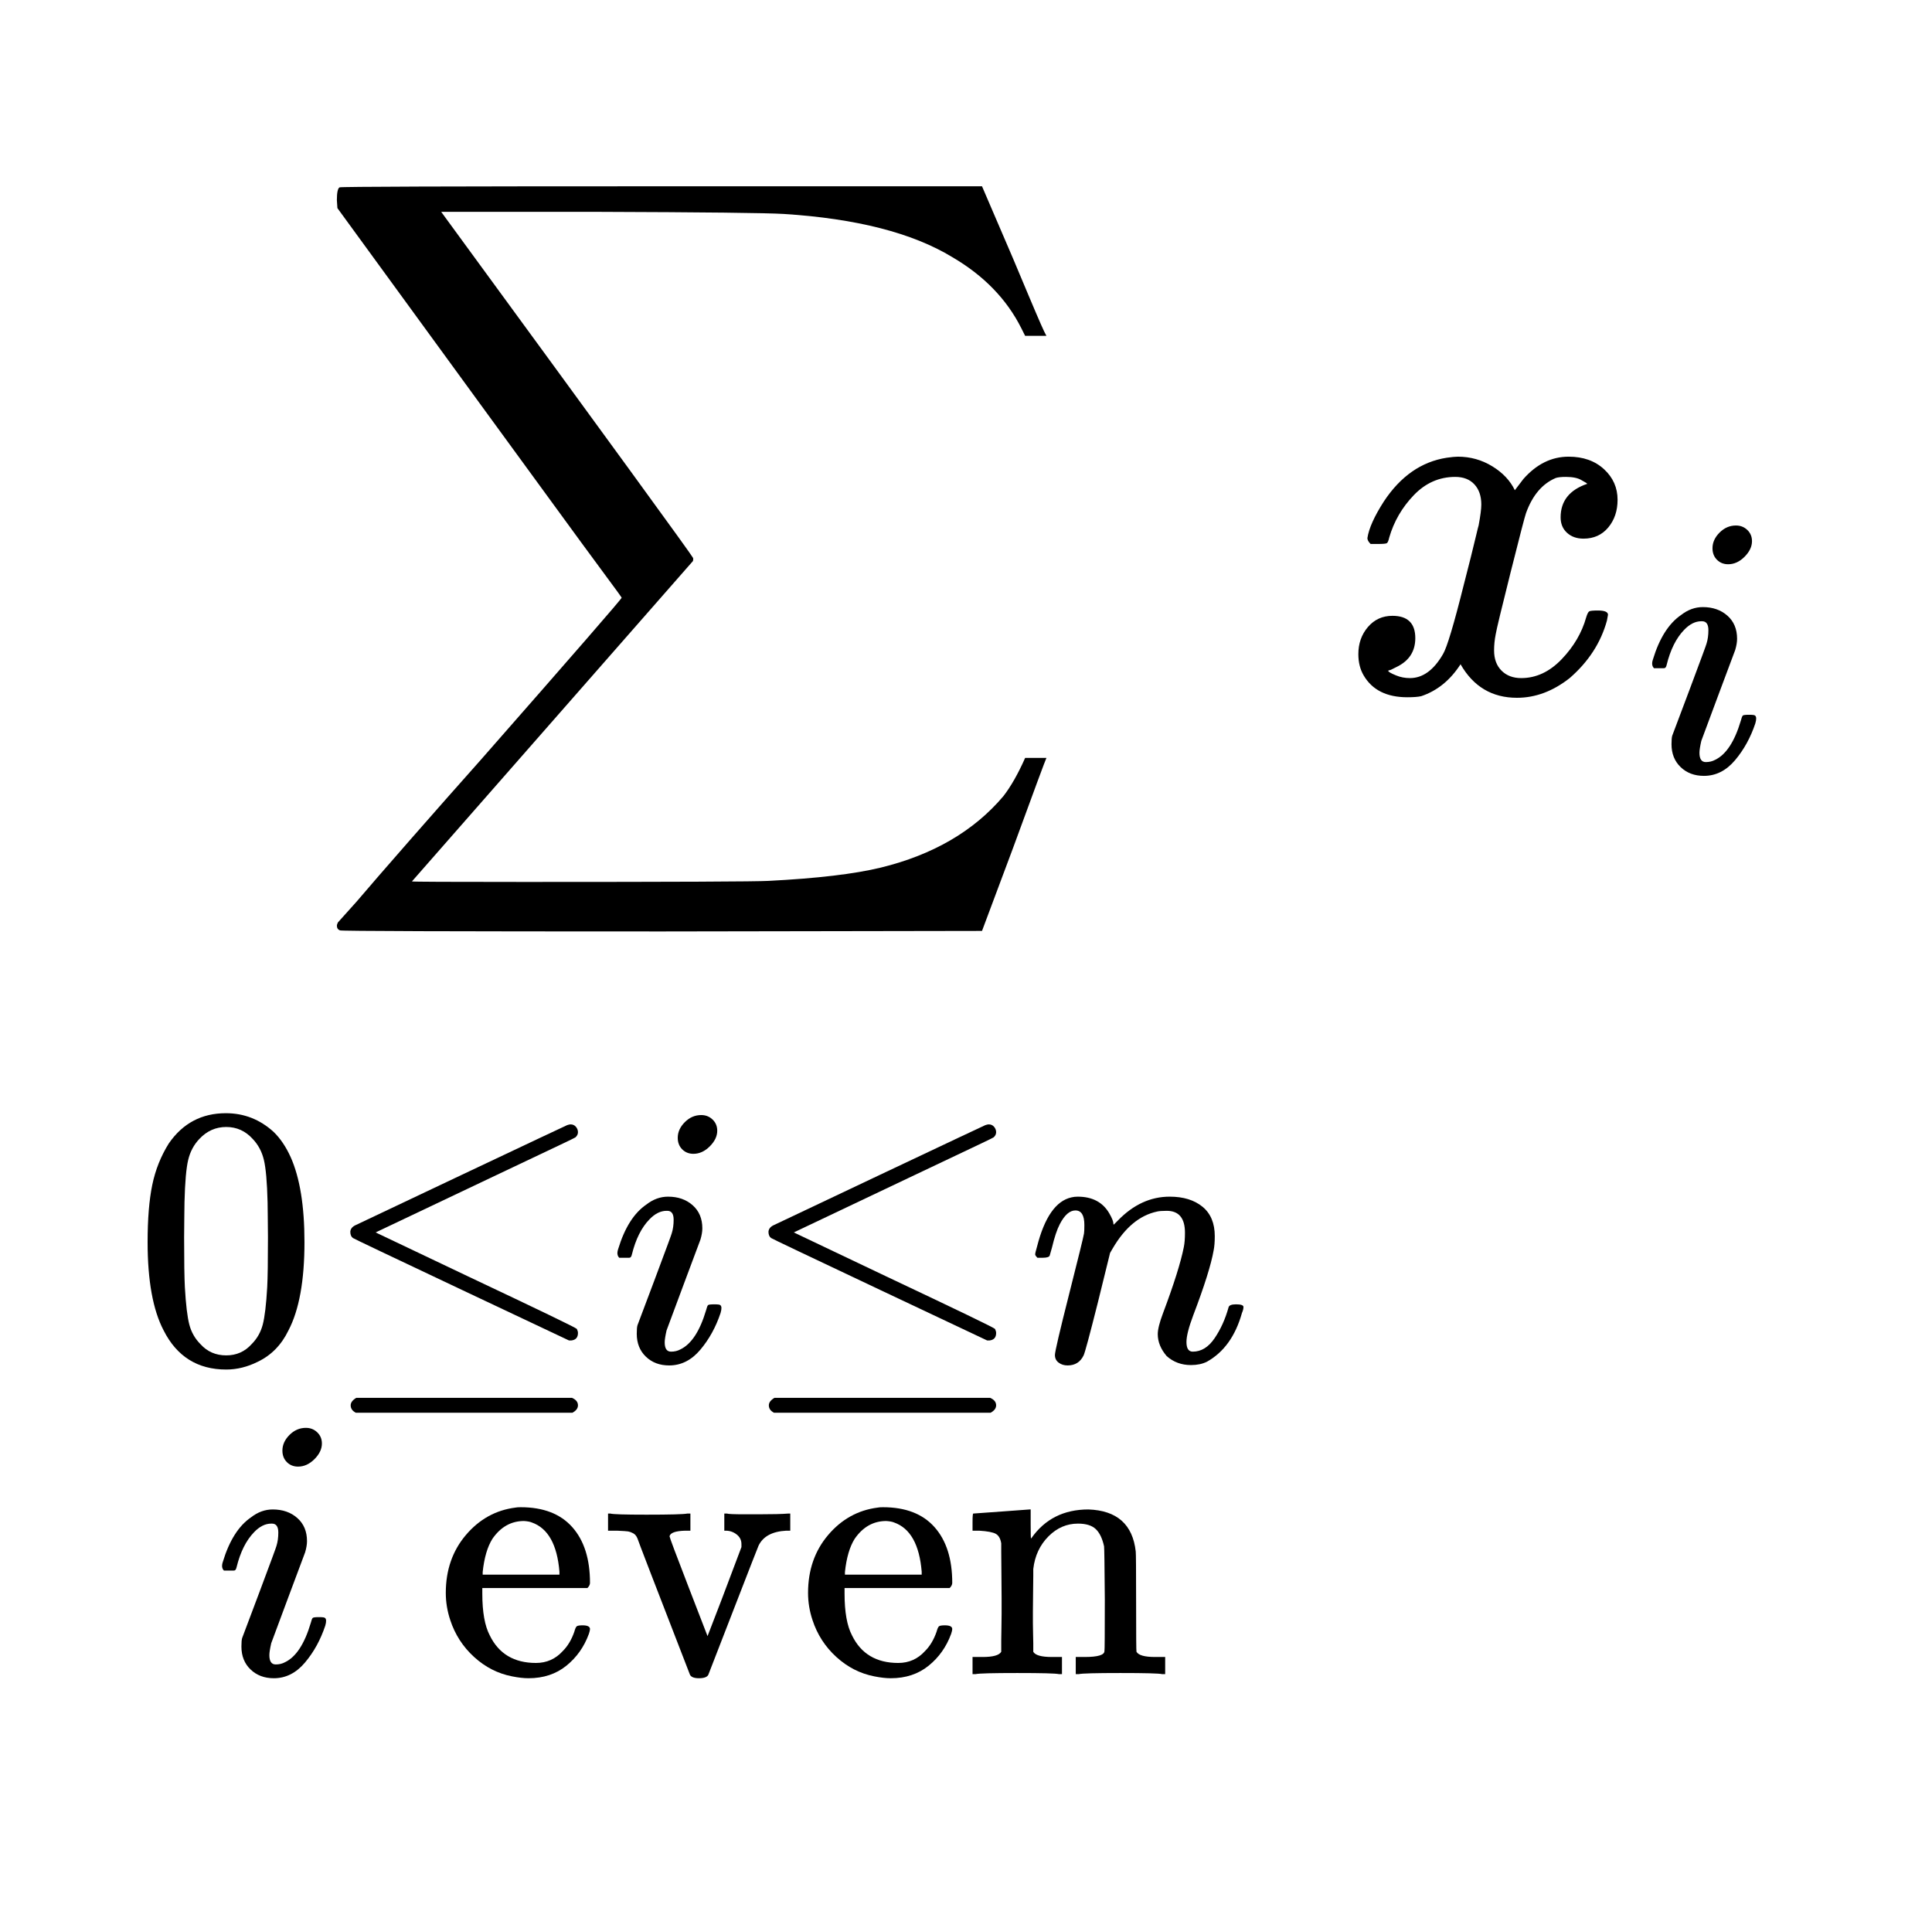
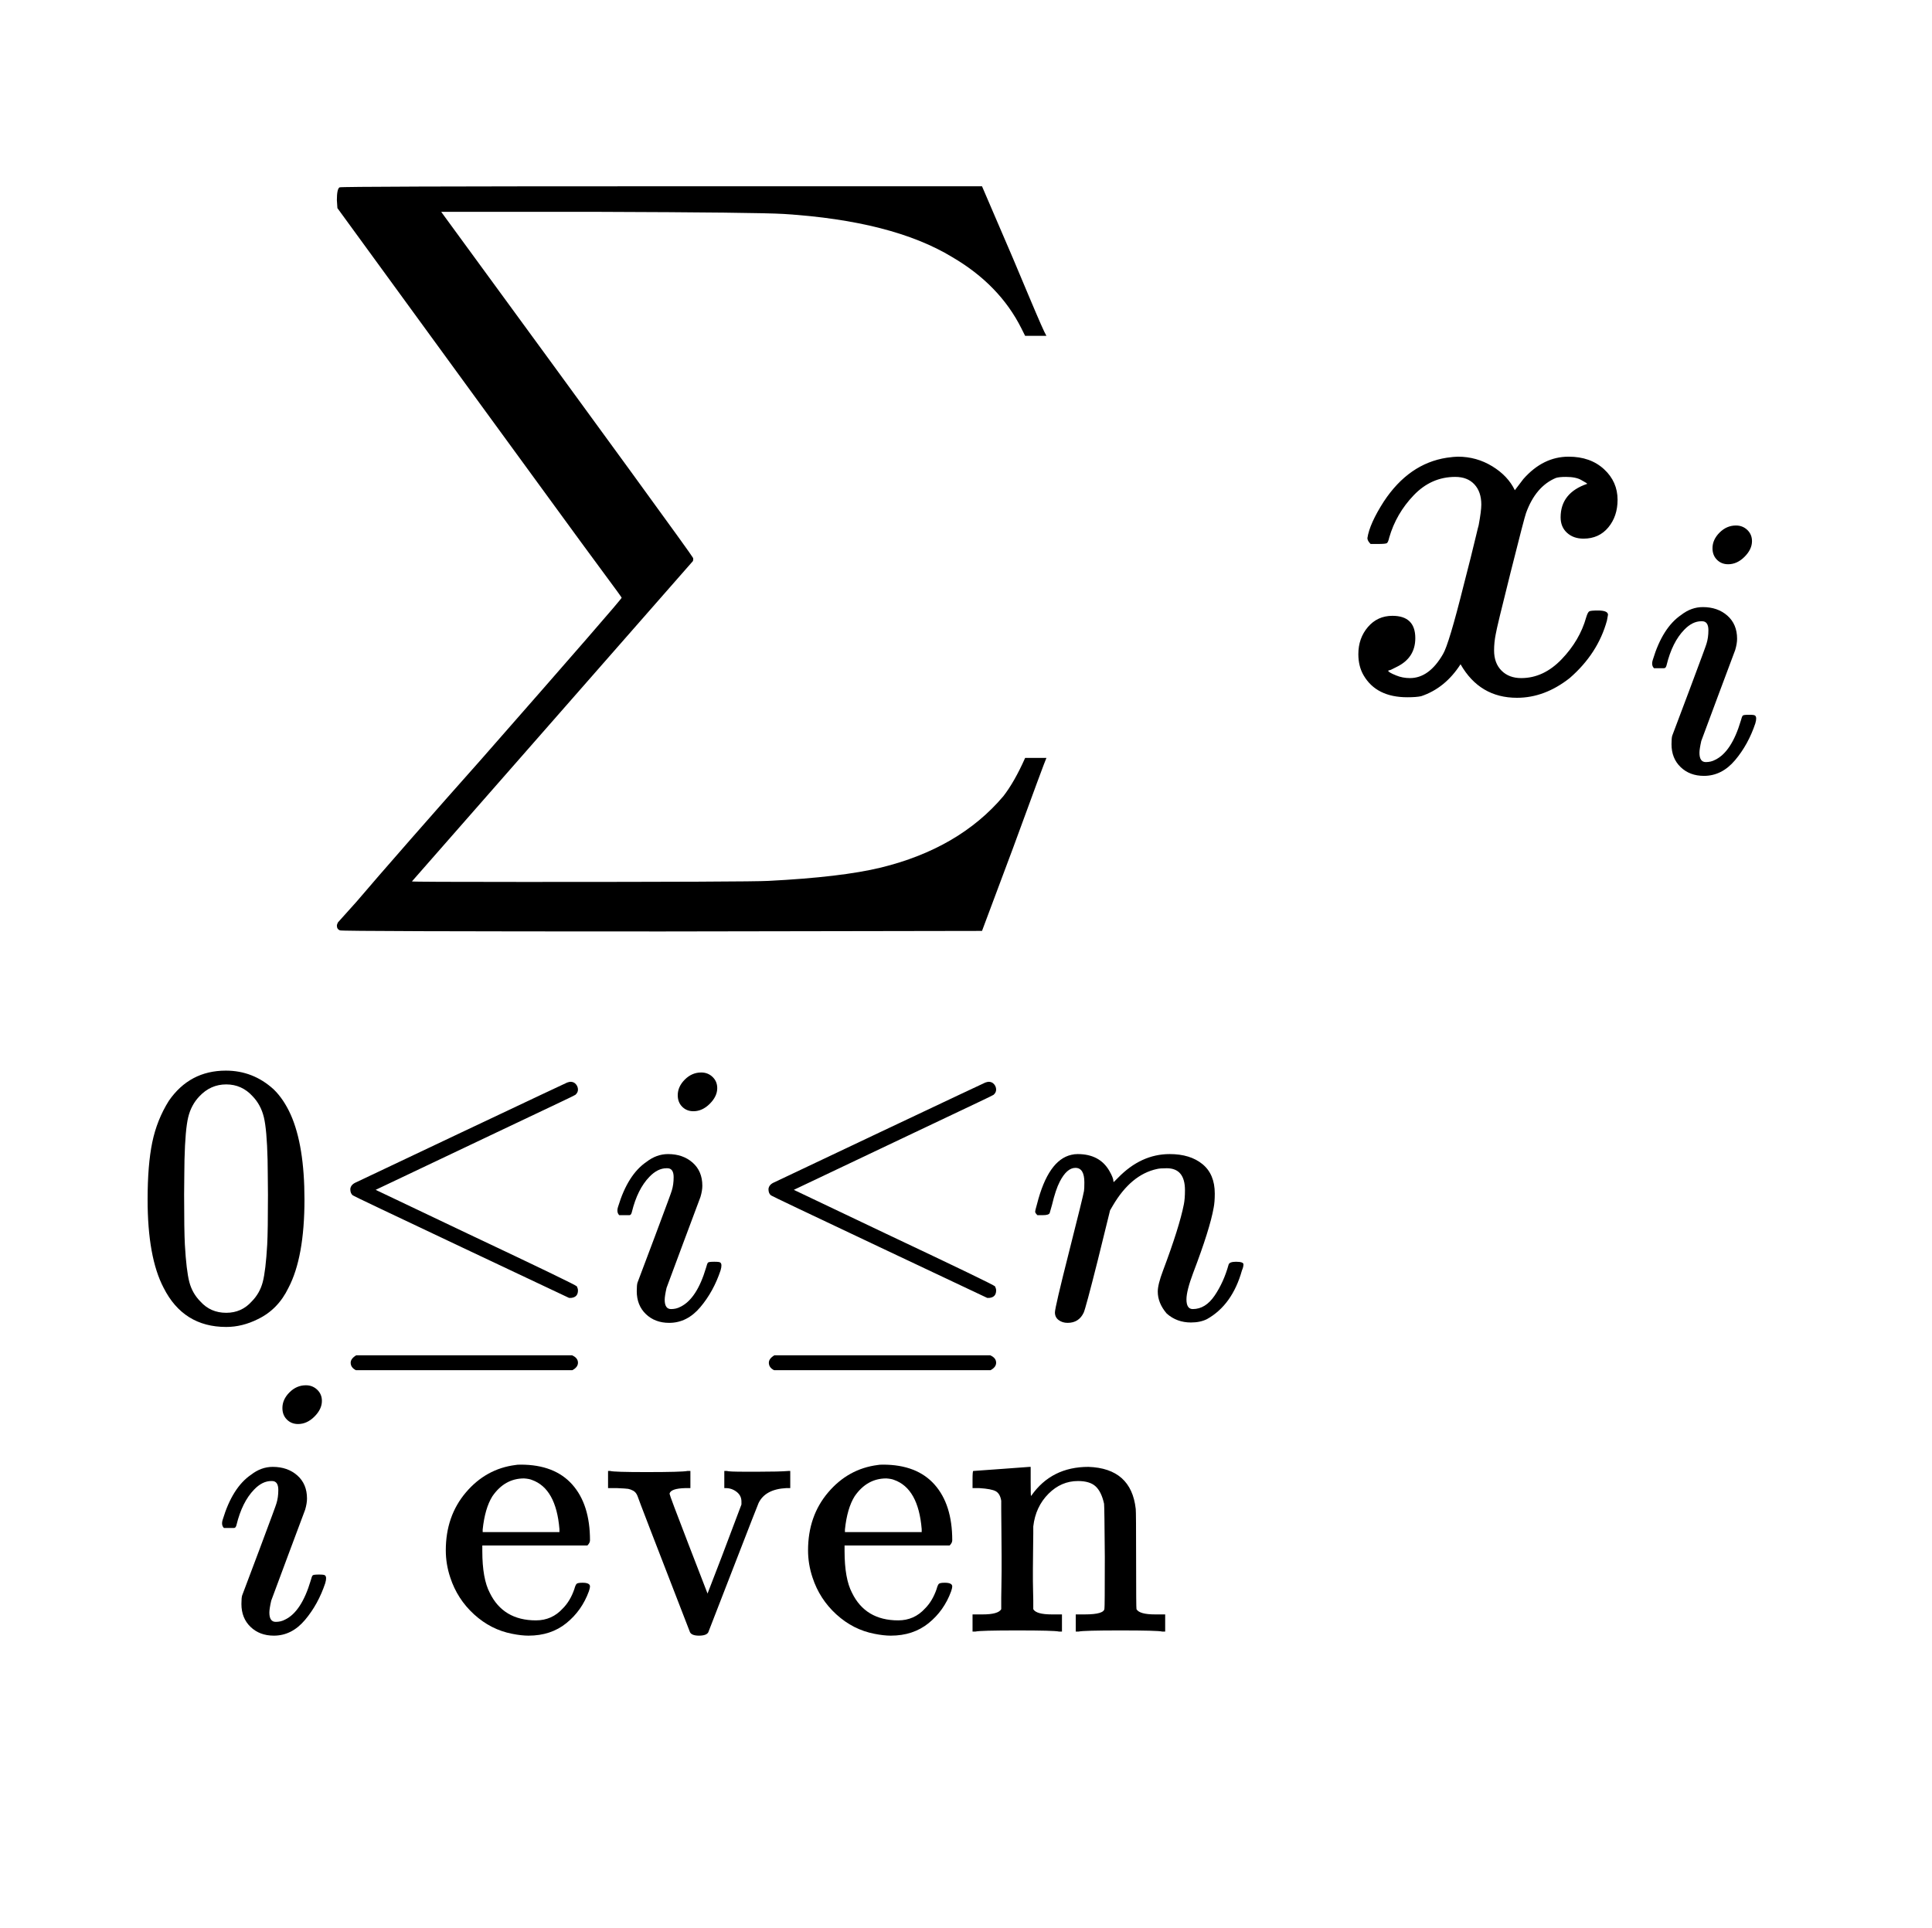
<svg xmlns="http://www.w3.org/2000/svg" viewBox="0 0 145.183 144.854" width="145.183pt" height="144.854pt">
  <path d="M25.515 14.08 Q25.635 14 49.715 14 L73.795 14 L76.115 19.4 Q76.635 20.64 77.275 22.16 Q77.915 23.68 78.215 24.36 Q78.515 25.04 78.635 25.24 L77.035 25.24 L76.755 24.68 Q75.115 21.4 71.555 19.32 Q67.075 16.6 58.915 16.08 Q56.955 15.96 44.835 15.92 L33.155 15.92 L33.475 16.36 Q51.995 41.68 52.075 41.92 Q52.115 42 52.075 42.16 L30.955 66.24 Q30.955 66.28 39.395 66.28 Q56.395 66.28 57.755 66.2 Q63.235 65.92 66.195 65.2 Q72.075 63.76 75.395 59.84 Q76.235 58.76 77.035 56.96 L78.635 56.96 Q78.515 57.2 76.115 63.76 L73.795 69.96 L49.755 70 Q25.675 70 25.555 69.92 Q25.315 69.84 25.315 69.56 Q25.315 69.48 25.395 69.32 L26.795 67.76 Q28.155 66.16 30.835 63.1 Q33.515 60.04 36.115 57.12 Q46.755 45 46.715 44.92 Q46.715 44.88 45.395 43.1 Q44.075 41.32 41.175 37.34 Q38.275 33.36 35.995 30.24 L25.355 15.64 L25.315 15.04 Q25.315 14.2 25.515 14.08 L25.515 14.08 Z" fill="rgba(0,0,0,1)" fill-rule="nonzero" stroke="none" />
-   <path d="M12.688 85.927 Q14.256 83.659 16.972 83.659 Q19.016 83.659 20.556 85.059 Q21.312 85.787 21.844 86.963 Q22.88 89.287 22.88 93.347 Q22.88 97.687 21.676 99.983 Q20.892 101.607 19.38 102.335 Q18.204 102.923 17 102.923 Q13.78 102.923 12.296 99.983 Q11.092 97.687 11.092 93.347 Q11.092 90.743 11.442 89.049 Q11.792 87.355 12.688 85.927 L12.688 85.927 Z M18.988 85.591 Q18.176 84.695 17 84.695 Q15.824 84.695 14.984 85.591 Q14.368 86.235 14.144 87.159 Q13.92 88.083 13.864 90.351 Q13.864 90.519 13.85 91.443 Q13.836 92.367 13.836 92.983 Q13.836 95.671 13.892 96.735 Q14.004 98.695 14.228 99.549 Q14.452 100.403 15.068 101.019 Q15.824 101.859 17 101.859 Q18.148 101.859 18.904 101.019 Q19.52 100.403 19.744 99.549 Q19.968 98.695 20.08 96.735 Q20.136 95.671 20.136 92.983 Q20.136 92.367 20.122 91.443 Q20.108 90.519 20.108 90.351 Q20.052 88.083 19.828 87.159 Q19.604 86.235 18.988 85.591 L18.988 85.591 Z" fill="rgba(0,0,0,1)" fill-rule="nonzero" stroke="none" />
-   <path d="M42.62 84.555 Q42.788 84.499 42.872 84.499 Q43.124 84.499 43.278 84.681 Q43.432 84.863 43.432 85.087 Q43.432 85.311 43.236 85.479 Q43.208 85.507 42.06 86.053 Q40.912 86.599 36.866 88.517 Q32.82 90.435 28.228 92.619 Q31.364 94.103 35.172 95.923 Q43.236 99.731 43.348 99.871 Q43.432 100.039 43.432 100.179 Q43.432 100.683 42.928 100.739 L42.76 100.739 L34.696 96.931 Q26.576 93.095 26.52 93.039 Q26.324 92.899 26.324 92.563 Q26.352 92.255 26.688 92.087 Q26.912 91.975 34.696 88.293 Q42.48 84.611 42.62 84.555 L42.62 84.555 Z M26.352 105.611 Q26.352 105.303 26.772 105.051 L42.984 105.051 Q43.432 105.247 43.432 105.611 Q43.432 105.947 43.012 106.171 L26.744 106.171 Q26.352 105.975 26.352 105.611 L26.352 105.611 Z" fill="rgba(0,0,0,1)" fill-rule="nonzero" stroke="none" />
-   <path d="M50.93 85.507 Q50.93 84.863 51.462 84.331 Q51.994 83.799 52.694 83.799 Q53.198 83.799 53.548 84.135 Q53.898 84.471 53.898 84.975 Q53.898 85.591 53.338 86.151 Q52.778 86.711 52.106 86.711 Q51.602 86.711 51.266 86.375 Q50.93 86.039 50.93 85.507 L50.93 85.507 Z M50.622 91.667 Q50.622 90.995 50.146 90.995 L50.09 90.995 Q49.418 90.995 48.802 91.639 Q47.906 92.563 47.486 94.271 Q47.486 94.299 47.458 94.369 Q47.43 94.439 47.416 94.453 Q47.402 94.467 47.374 94.495 Q47.346 94.523 47.276 94.523 Q47.206 94.523 47.15 94.523 Q47.094 94.523 46.926 94.523 L46.534 94.523 Q46.31 94.299 46.45 93.879 Q47.178 91.471 48.578 90.519 Q49.334 89.931 50.202 89.931 Q51.322 89.931 52.05 90.575 Q52.778 91.219 52.778 92.311 Q52.778 92.675 52.638 93.151 Q52.61 93.207 51.35 96.595 L50.09 99.983 Q49.95 100.599 49.95 100.879 Q49.95 101.579 50.426 101.579 Q50.818 101.579 51.126 101.411 Q52.358 100.823 53.058 98.471 Q53.142 98.135 53.212 98.079 Q53.282 98.023 53.674 98.023 Q54.066 98.023 54.122 98.079 Q54.29 98.191 54.15 98.667 Q53.618 100.263 52.624 101.439 Q51.63 102.615 50.286 102.615 Q49.222 102.615 48.536 101.957 Q47.85 101.299 47.85 100.235 Q47.85 99.759 47.906 99.591 Q47.934 99.535 49.208 96.133 Q50.482 92.731 50.482 92.675 Q50.622 92.227 50.622 91.667 L50.622 91.667 Z" fill="rgba(0,0,0,1)" fill-rule="nonzero" stroke="none" />
-   <path d="M74.044 84.555 Q74.212 84.499 74.296 84.499 Q74.548 84.499 74.702 84.681 Q74.856 84.863 74.856 85.087 Q74.856 85.311 74.66 85.479 Q74.632 85.507 73.484 86.053 Q72.336 86.599 68.29 88.517 Q64.244 90.435 59.652 92.619 Q62.788 94.103 66.596 95.923 Q74.66 99.731 74.772 99.871 Q74.856 100.039 74.856 100.179 Q74.856 100.683 74.352 100.739 L74.184 100.739 L66.12 96.931 Q58 93.095 57.944 93.039 Q57.748 92.899 57.748 92.563 Q57.776 92.255 58.112 92.087 Q58.336 91.975 66.12 88.293 Q73.904 84.611 74.044 84.555 L74.044 84.555 Z M57.776 105.611 Q57.776 105.303 58.196 105.051 L74.408 105.051 Q74.856 105.247 74.856 105.611 Q74.856 105.947 74.436 106.171 L58.168 106.171 Q57.776 105.975 57.776 105.611 L57.776 105.611 Z" fill="rgba(0,0,0,1)" fill-rule="nonzero" stroke="none" />
-   <path d="M80.226 102.615 Q79.834 102.615 79.554 102.405 Q79.274 102.195 79.274 101.831 Q79.274 101.467 80.338 97.267 Q81.402 93.067 81.458 92.703 Q81.486 92.563 81.486 92.059 Q81.486 90.967 80.814 90.967 Q80.17 90.967 79.638 92.003 Q79.33 92.591 79.05 93.767 Q78.882 94.327 78.882 94.355 Q78.826 94.523 78.35 94.523 L77.958 94.523 Q77.79 94.355 77.79 94.271 Q77.79 94.159 77.93 93.683 Q78.77 90.379 80.506 89.987 Q80.73 89.931 80.982 89.931 Q82.634 89.931 83.362 91.191 Q83.67 91.723 83.67 91.975 Q83.67 92.031 83.698 92.031 L84.006 91.723 Q85.742 89.931 87.898 89.931 Q89.438 89.931 90.362 90.687 Q91.286 91.443 91.286 92.899 Q91.286 93.543 91.202 93.963 Q90.922 95.559 89.662 98.863 Q89.158 100.207 89.158 100.851 Q89.158 101.579 89.634 101.579 Q90.586 101.579 91.272 100.571 Q91.958 99.563 92.322 98.247 Q92.378 98.023 92.882 98.023 Q93.442 98.023 93.442 98.219 Q93.442 98.415 93.33 98.667 Q92.602 101.271 90.698 102.335 Q90.194 102.587 89.494 102.587 Q88.43 102.587 87.674 101.915 Q87.002 101.131 87.002 100.263 Q87.002 99.731 87.394 98.695 Q88.626 95.419 88.962 93.711 Q89.046 93.291 89.046 92.647 Q89.046 90.995 87.674 90.995 Q87.17 90.995 86.946 91.051 Q84.986 91.471 83.614 93.823 L83.418 94.159 L82.494 97.911 Q81.57 101.579 81.43 101.859 Q81.066 102.615 80.226 102.615 L80.226 102.615 Z" fill="rgba(0,0,0,1)" fill-rule="nonzero" stroke="none" />
-   <path d="M21.222 109.014 Q21.222 108.37 21.754 107.838 Q22.286 107.306 22.986 107.306 Q23.49 107.306 23.84 107.642 Q24.19 107.978 24.19 108.482 Q24.19 109.098 23.63 109.658 Q23.07 110.218 22.398 110.218 Q21.894 110.218 21.558 109.882 Q21.222 109.546 21.222 109.014 L21.222 109.014 Z M20.914 115.174 Q20.914 114.502 20.438 114.502 L20.382 114.502 Q19.71 114.502 19.094 115.146 Q18.198 116.07 17.778 117.778 Q17.778 117.806 17.75 117.876 Q17.722 117.946 17.708 117.96 Q17.694 117.974 17.666 118.002 Q17.638 118.03 17.568 118.03 Q17.498 118.03 17.442 118.03 Q17.386 118.03 17.218 118.03 L16.826 118.03 Q16.602 117.806 16.742 117.386 Q17.47 114.978 18.87 114.026 Q19.626 113.438 20.494 113.438 Q21.614 113.438 22.342 114.082 Q23.07 114.726 23.07 115.818 Q23.07 116.182 22.93 116.658 Q22.902 116.714 21.642 120.102 L20.382 123.49 Q20.242 124.106 20.242 124.386 Q20.242 125.086 20.718 125.086 Q21.11 125.086 21.418 124.918 Q22.65 124.33 23.35 121.978 Q23.434 121.642 23.504 121.586 Q23.574 121.53 23.966 121.53 Q24.358 121.53 24.414 121.586 Q24.582 121.698 24.442 122.174 Q23.91 123.77 22.916 124.946 Q21.922 126.122 20.578 126.122 Q19.514 126.122 18.828 125.464 Q18.142 124.806 18.142 123.742 Q18.142 123.266 18.198 123.098 Q18.226 123.042 19.5 119.64 Q20.774 116.238 20.774 116.182 Q20.914 115.734 20.914 115.174 L20.914 115.174 Z" fill="rgba(0,0,0,1)" fill-rule="nonzero" stroke="none" />
-   <path d="M44.336 118.954 Q44.336 119.15 44.14 119.346 L36.244 119.346 L36.244 119.766 Q36.244 121.838 36.804 122.902 Q37.812 124.974 40.276 124.974 Q41.48 124.974 42.292 124.078 Q42.852 123.518 43.16 122.622 Q43.244 122.314 43.328 122.23 Q43.412 122.146 43.776 122.146 Q44.336 122.146 44.336 122.426 Q44.336 122.538 44.252 122.79 Q43.72 124.246 42.558 125.184 Q41.396 126.122 39.716 126.122 Q39.184 126.122 38.484 125.982 Q36.888 125.674 35.628 124.526 Q34.368 123.378 33.836 121.754 Q33.5 120.746 33.5 119.71 Q33.5 117.134 35.012 115.356 Q36.524 113.578 38.736 113.298 Q38.848 113.27 39.128 113.27 Q41.676 113.27 43.006 114.768 Q44.336 116.266 44.336 118.954 L44.336 118.954 Z M42.04 118.114 Q41.788 115.062 39.968 114.418 Q39.772 114.334 39.38 114.306 Q37.924 114.306 37 115.65 Q36.44 116.546 36.272 118.142 L36.272 118.338 L42.04 118.338 L42.04 118.114 L42.04 118.114 Z" fill="rgba(0,0,0,1)" fill-rule="nonzero" stroke="none" />
-   <path d="M54.625 113.746 Q54.765 113.802 55.969 113.802 L56.977 113.802 Q58.573 113.802 59.245 113.746 L59.385 113.746 L59.385 115.034 L59.077 115.034 Q57.509 115.118 57.005 116.154 Q56.949 116.266 55.115 120.998 Q53.281 125.73 53.225 125.87 Q53.085 126.122 52.525 126.122 Q51.993 126.122 51.853 125.87 Q47.933 115.762 47.905 115.622 Q47.793 115.342 47.583 115.23 Q47.373 115.118 47.205 115.09 Q47.037 115.062 46.365 115.034 L45.693 115.034 L45.693 113.746 L45.861 113.746 Q46.141 113.83 48.577 113.83 Q51.237 113.83 51.657 113.746 L51.881 113.746 L51.881 115.034 L51.489 115.034 Q50.397 115.062 50.313 115.454 Q50.313 115.566 51.741 119.262 L53.169 122.958 Q54.037 120.746 55.717 116.266 L55.717 116.042 Q55.717 115.594 55.353 115.314 Q54.989 115.034 54.541 115.034 L54.429 115.034 L54.429 113.746 L54.625 113.746 L54.625 113.746 Z" fill="rgba(0,0,0,1)" fill-rule="nonzero" stroke="none" />
-   <path d="M71.558 118.954 Q71.558 119.15 71.362 119.346 L63.466 119.346 L63.466 119.766 Q63.466 121.838 64.026 122.902 Q65.034 124.974 67.498 124.974 Q68.702 124.974 69.514 124.078 Q70.074 123.518 70.382 122.622 Q70.466 122.314 70.55 122.23 Q70.634 122.146 70.998 122.146 Q71.558 122.146 71.558 122.426 Q71.558 122.538 71.474 122.79 Q70.942 124.246 69.78 125.184 Q68.618 126.122 66.938 126.122 Q66.406 126.122 65.706 125.982 Q64.11 125.674 62.85 124.526 Q61.59 123.378 61.058 121.754 Q60.722 120.746 60.722 119.71 Q60.722 117.134 62.234 115.356 Q63.746 113.578 65.958 113.298 Q66.07 113.27 66.35 113.27 Q68.898 113.27 70.228 114.768 Q71.558 116.266 71.558 118.954 L71.558 118.954 Z M69.262 118.114 Q69.01 115.062 67.19 114.418 Q66.994 114.334 66.602 114.306 Q65.146 114.306 64.222 115.65 Q63.662 116.546 63.494 118.142 L63.494 118.338 L69.262 118.338 L69.262 118.114 L69.262 118.114 Z" fill="rgba(0,0,0,1)" fill-rule="nonzero" stroke="none" />
-   <path d="M73.139 113.746 Q73.251 113.746 75.281 113.592 Q77.311 113.438 77.367 113.438 L77.451 113.438 L77.451 114.558 Q77.451 115.622 77.479 115.622 L77.507 115.594 Q79.019 113.438 81.791 113.438 Q85.011 113.55 85.347 116.602 Q85.375 116.798 85.375 120.494 Q85.375 124.078 85.403 124.134 Q85.627 124.526 86.803 124.526 L87.111 124.526 L87.559 124.526 L87.559 125.814 L87.335 125.814 Q86.971 125.73 84.199 125.73 Q81.427 125.73 81.063 125.814 L80.839 125.814 L80.839 124.526 L81.287 124.526 L81.511 124.526 Q82.995 124.526 82.995 124.078 Q83.023 124.022 83.023 120.214 Q82.995 116.434 82.967 116.21 Q82.771 115.314 82.337 114.908 Q81.903 114.502 81.007 114.502 Q79.747 114.502 78.795 115.454 Q77.815 116.434 77.647 117.918 Q77.647 117.946 77.647 118.436 Q77.647 118.926 77.633 119.682 Q77.619 120.438 77.619 121.11 Q77.619 121.53 77.619 121.992 Q77.619 122.454 77.633 122.818 Q77.647 123.182 77.647 123.476 Q77.647 123.77 77.647 123.966 L77.647 124.134 Q77.871 124.526 79.047 124.526 L79.355 124.526 L79.803 124.526 L79.803 125.814 L79.579 125.814 Q79.215 125.73 76.443 125.73 Q73.671 125.73 73.307 125.814 L73.083 125.814 L73.083 124.526 L73.531 124.526 L73.839 124.526 Q75.015 124.526 75.239 124.134 L75.239 123.91 Q75.239 123.658 75.239 123.266 Q75.239 122.874 75.253 122.384 Q75.267 121.894 75.267 121.292 Q75.267 120.69 75.267 120.13 Q75.267 119.262 75.253 118.268 Q75.239 117.274 75.239 116.63 L75.239 115.986 Q75.155 115.454 74.833 115.272 Q74.511 115.09 73.587 115.034 L73.083 115.034 L73.083 114.39 Q73.083 113.746 73.139 113.746 L73.139 113.746 Z" fill="rgba(0,0,0,1)" fill-rule="nonzero" stroke="none" />
+   <path d="M12.688 82.727 Q14.256 80.459 16.972 80.459 Q19.016 80.459 20.556 81.859 Q21.312 82.587 21.844 83.763 Q22.88 86.087 22.88 90.147 Q22.88 94.487 21.676 96.783 Q20.892 98.407 19.38 99.135 Q18.204 99.723 17 99.723 Q13.78 99.723 12.296 96.783 Q11.092 94.487 11.092 90.147 Q11.092 87.543 11.442 85.849 Q11.792 84.155 12.688 82.727 L12.688 82.727 Z M18.988 82.391 Q18.176 81.495 17 81.495 Q15.824 81.495 14.984 82.391 Q14.368 83.035 14.144 83.959 Q13.92 84.883 13.864 87.151 Q13.864 87.319 13.85 88.243 Q13.836 89.167 13.836 89.783 Q13.836 92.471 13.892 93.535 Q14.004 95.495 14.228 96.349 Q14.452 97.203 15.068 97.819 Q15.824 98.659 17 98.659 Q18.148 98.659 18.904 97.819 Q19.52 97.203 19.744 96.349 Q19.968 95.495 20.08 93.535 Q20.136 92.471 20.136 89.783 Q20.136 89.167 20.122 88.243 Q20.108 87.319 20.108 87.151 Q20.052 84.883 19.828 83.959 Q19.604 83.035 18.988 82.391 L18.988 82.391 Z" fill="rgba(0,0,0,1)" fill-rule="nonzero" stroke="none" />
+   <path d="M42.62 81.355 Q42.788 81.299 42.872 81.299 Q43.124 81.299 43.278 81.481 Q43.432 81.663 43.432 81.887 Q43.432 82.111 43.236 82.279 Q43.208 82.307 42.06 82.853 Q40.912 83.399 36.866 85.317 Q32.82 87.235 28.228 89.419 Q31.364 90.903 35.172 92.723 Q43.236 96.531 43.348 96.671 Q43.432 96.839 43.432 96.979 Q43.432 97.483 42.928 97.539 L42.76 97.539 L34.696 93.731 Q26.576 89.895 26.52 89.839 Q26.324 89.699 26.324 89.363 Q26.352 89.055 26.688 88.887 Q26.912 88.775 34.696 85.093 Q42.48 81.411 42.62 81.355 L42.62 81.355 Z M26.352 102.411 Q26.352 102.103 26.772 101.851 L42.984 101.851 Q43.432 102.047 43.432 102.411 Q43.432 102.747 43.012 102.971 L26.744 102.971 Q26.352 102.775 26.352 102.411 L26.352 102.411 Z" fill="rgba(0,0,0,1)" fill-rule="nonzero" stroke="none" />
+   <path d="M50.93 82.307 Q50.93 81.663 51.462 81.131 Q51.994 80.599 52.694 80.599 Q53.198 80.599 53.548 80.935 Q53.898 81.271 53.898 81.775 Q53.898 82.391 53.338 82.951 Q52.778 83.511 52.106 83.511 Q51.602 83.511 51.266 83.175 Q50.93 82.839 50.93 82.307 L50.93 82.307 Z M50.622 88.467 Q50.622 87.795 50.146 87.795 L50.09 87.795 Q49.418 87.795 48.802 88.439 Q47.906 89.363 47.486 91.071 Q47.486 91.099 47.458 91.169 Q47.43 91.239 47.416 91.253 Q47.402 91.267 47.374 91.295 Q47.346 91.323 47.276 91.323 Q47.206 91.323 47.15 91.323 Q47.094 91.323 46.926 91.323 L46.534 91.323 Q46.31 91.099 46.45 90.679 Q47.178 88.271 48.578 87.319 Q49.334 86.731 50.202 86.731 Q51.322 86.731 52.05 87.375 Q52.778 88.019 52.778 89.111 Q52.778 89.475 52.638 89.951 Q52.61 90.007 51.35 93.395 L50.09 96.783 Q49.95 97.399 49.95 97.679 Q49.95 98.379 50.426 98.379 Q50.818 98.379 51.126 98.211 Q52.358 97.623 53.058 95.271 Q53.142 94.935 53.212 94.879 Q53.282 94.823 53.674 94.823 Q54.066 94.823 54.122 94.879 Q54.29 94.991 54.15 95.467 Q53.618 97.063 52.624 98.239 Q51.63 99.415 50.286 99.415 Q49.222 99.415 48.536 98.757 Q47.85 98.099 47.85 97.035 Q47.85 96.559 47.906 96.391 Q47.934 96.335 49.208 92.933 Q50.482 89.531 50.482 89.475 Q50.622 89.027 50.622 88.467 L50.622 88.467 Z" fill="rgba(0,0,0,1)" fill-rule="nonzero" stroke="none" />
+   <path d="M74.044 81.355 Q74.212 81.299 74.296 81.299 Q74.548 81.299 74.702 81.481 Q74.856 81.663 74.856 81.887 Q74.856 82.111 74.66 82.279 Q74.632 82.307 73.484 82.853 Q72.336 83.399 68.29 85.317 Q64.244 87.235 59.652 89.419 Q62.788 90.903 66.596 92.723 Q74.66 96.531 74.772 96.671 Q74.856 96.839 74.856 96.979 Q74.856 97.483 74.352 97.539 L74.184 97.539 L66.12 93.731 Q58 89.895 57.944 89.839 Q57.748 89.699 57.748 89.363 Q57.776 89.055 58.112 88.887 Q58.336 88.775 66.12 85.093 Q73.904 81.411 74.044 81.355 L74.044 81.355 Z M57.776 102.411 Q57.776 102.103 58.196 101.851 L74.408 101.851 Q74.856 102.047 74.856 102.411 Q74.856 102.747 74.436 102.971 L58.168 102.971 Q57.776 102.775 57.776 102.411 L57.776 102.411 Z" fill="rgba(0,0,0,1)" fill-rule="nonzero" stroke="none" />
+   <path d="M80.226 99.415 Q79.834 99.415 79.554 99.205 Q79.274 98.995 79.274 98.631 Q79.274 98.267 80.338 94.067 Q81.402 89.867 81.458 89.503 Q81.486 89.363 81.486 88.859 Q81.486 87.767 80.814 87.767 Q80.17 87.767 79.638 88.803 Q79.33 89.391 79.05 90.567 Q78.882 91.127 78.882 91.155 Q78.826 91.323 78.35 91.323 L77.958 91.323 Q77.79 91.155 77.79 91.071 Q77.79 90.959 77.93 90.483 Q78.77 87.179 80.506 86.787 Q80.73 86.731 80.982 86.731 Q82.634 86.731 83.362 87.991 Q83.67 88.523 83.67 88.775 Q83.67 88.831 83.698 88.831 L84.006 88.523 Q85.742 86.731 87.898 86.731 Q89.438 86.731 90.362 87.487 Q91.286 88.243 91.286 89.699 Q91.286 90.343 91.202 90.763 Q90.922 92.359 89.662 95.663 Q89.158 97.007 89.158 97.651 Q89.158 98.379 89.634 98.379 Q90.586 98.379 91.272 97.371 Q91.958 96.363 92.322 95.047 Q92.378 94.823 92.882 94.823 Q93.442 94.823 93.442 95.019 Q93.442 95.215 93.33 95.467 Q92.602 98.071 90.698 99.135 Q90.194 99.387 89.494 99.387 Q88.43 99.387 87.674 98.715 Q87.002 97.931 87.002 97.063 Q87.002 96.531 87.394 95.495 Q88.626 92.219 88.962 90.511 Q89.046 90.091 89.046 89.447 Q89.046 87.795 87.674 87.795 Q87.17 87.795 86.946 87.851 Q84.986 88.271 83.614 90.623 L83.418 90.959 L82.494 94.711 Q81.57 98.379 81.43 98.659 Q81.066 99.415 80.226 99.415 L80.226 99.415 Z" fill="rgba(0,0,0,1)" fill-rule="nonzero" stroke="none" />
+   <path d="M21.222 105.814 Q21.222 105.17 21.754 104.638 Q22.286 104.106 22.986 104.106 Q23.49 104.106 23.84 104.442 Q24.19 104.778 24.19 105.282 Q24.19 105.898 23.63 106.458 Q23.07 107.018 22.398 107.018 Q21.894 107.018 21.558 106.682 Q21.222 106.346 21.222 105.814 L21.222 105.814 Z M20.914 111.974 Q20.914 111.302 20.438 111.302 L20.382 111.302 Q19.71 111.302 19.094 111.946 Q18.198 112.87 17.778 114.578 Q17.778 114.606 17.75 114.676 Q17.722 114.746 17.708 114.76 Q17.694 114.774 17.666 114.802 Q17.638 114.83 17.568 114.83 Q17.498 114.83 17.442 114.83 Q17.386 114.83 17.218 114.83 L16.826 114.83 Q16.602 114.606 16.742 114.186 Q17.47 111.778 18.87 110.826 Q19.626 110.238 20.494 110.238 Q21.614 110.238 22.342 110.882 Q23.07 111.526 23.07 112.618 Q23.07 112.982 22.93 113.458 Q22.902 113.514 21.642 116.902 L20.382 120.29 Q20.242 120.906 20.242 121.186 Q20.242 121.886 20.718 121.886 Q21.11 121.886 21.418 121.718 Q22.65 121.13 23.35 118.778 Q23.434 118.442 23.504 118.386 Q23.574 118.33 23.966 118.33 Q24.358 118.33 24.414 118.386 Q24.582 118.498 24.442 118.974 Q23.91 120.57 22.916 121.746 Q21.922 122.922 20.578 122.922 Q19.514 122.922 18.828 122.264 Q18.142 121.606 18.142 120.542 Q18.142 120.066 18.198 119.898 Q18.226 119.842 19.5 116.44 Q20.774 113.038 20.774 112.982 Q20.914 112.534 20.914 111.974 L20.914 111.974 Z" fill="rgba(0,0,0,1)" fill-rule="nonzero" stroke="none" />
+   <path d="M44.336 115.754 Q44.336 115.95 44.14 116.146 L36.244 116.146 L36.244 116.566 Q36.244 118.638 36.804 119.702 Q37.812 121.774 40.276 121.774 Q41.48 121.774 42.292 120.878 Q42.852 120.318 43.16 119.422 Q43.244 119.114 43.328 119.03 Q43.412 118.946 43.776 118.946 Q44.336 118.946 44.336 119.226 Q44.336 119.338 44.252 119.59 Q43.72 121.046 42.558 121.984 Q41.396 122.922 39.716 122.922 Q39.184 122.922 38.484 122.782 Q36.888 122.474 35.628 121.326 Q34.368 120.178 33.836 118.554 Q33.5 117.546 33.5 116.51 Q33.5 113.934 35.012 112.156 Q36.524 110.378 38.736 110.098 Q38.848 110.07 39.128 110.07 Q41.676 110.07 43.006 111.568 Q44.336 113.066 44.336 115.754 L44.336 115.754 Z M42.04 114.914 Q41.788 111.862 39.968 111.218 Q39.772 111.134 39.38 111.106 Q37.924 111.106 37 112.45 Q36.44 113.346 36.272 114.942 L36.272 115.138 L42.04 115.138 L42.04 114.914 L42.04 114.914 Z" fill="rgba(0,0,0,1)" fill-rule="nonzero" stroke="none" />
+   <path d="M54.625 110.546 Q54.765 110.602 55.969 110.602 L56.977 110.602 Q58.573 110.602 59.245 110.546 L59.385 110.546 L59.385 111.834 L59.077 111.834 Q57.509 111.918 57.005 112.954 Q56.949 113.066 55.115 117.798 Q53.281 122.53 53.225 122.67 Q53.085 122.922 52.525 122.922 Q51.993 122.922 51.853 122.67 Q47.933 112.562 47.905 112.422 Q47.793 112.142 47.583 112.03 Q47.373 111.918 47.205 111.89 Q47.037 111.862 46.365 111.834 L45.693 111.834 L45.693 110.546 L45.861 110.546 Q46.141 110.63 48.577 110.63 Q51.237 110.63 51.657 110.546 L51.881 110.546 L51.881 111.834 L51.489 111.834 Q50.397 111.862 50.313 112.254 Q50.313 112.366 51.741 116.062 L53.169 119.758 Q54.037 117.546 55.717 113.066 L55.717 112.842 Q55.717 112.394 55.353 112.114 Q54.989 111.834 54.541 111.834 L54.429 111.834 L54.429 110.546 L54.625 110.546 L54.625 110.546 Z" fill="rgba(0,0,0,1)" fill-rule="nonzero" stroke="none" />
+   <path d="M71.558 115.754 Q71.558 115.95 71.362 116.146 L63.466 116.146 L63.466 116.566 Q63.466 118.638 64.026 119.702 Q65.034 121.774 67.498 121.774 Q68.702 121.774 69.514 120.878 Q70.074 120.318 70.382 119.422 Q70.466 119.114 70.55 119.03 Q70.634 118.946 70.998 118.946 Q71.558 118.946 71.558 119.226 Q71.558 119.338 71.474 119.59 Q70.942 121.046 69.78 121.984 Q68.618 122.922 66.938 122.922 Q66.406 122.922 65.706 122.782 Q64.11 122.474 62.85 121.326 Q61.59 120.178 61.058 118.554 Q60.722 117.546 60.722 116.51 Q60.722 113.934 62.234 112.156 Q63.746 110.378 65.958 110.098 Q66.07 110.07 66.35 110.07 Q68.898 110.07 70.228 111.568 Q71.558 113.066 71.558 115.754 L71.558 115.754 Z M69.262 114.914 Q69.01 111.862 67.19 111.218 Q66.994 111.134 66.602 111.106 Q65.146 111.106 64.222 112.45 Q63.662 113.346 63.494 114.942 L63.494 115.138 L69.262 115.138 L69.262 114.914 L69.262 114.914 Z" fill="rgba(0,0,0,1)" fill-rule="nonzero" stroke="none" />
+   <path d="M73.139 110.546 Q73.251 110.546 75.281 110.392 Q77.311 110.238 77.367 110.238 L77.451 110.238 L77.451 111.358 Q77.451 112.422 77.479 112.422 L77.507 112.394 Q79.019 110.238 81.791 110.238 Q85.011 110.35 85.347 113.402 Q85.375 113.598 85.375 117.294 Q85.375 120.878 85.403 120.934 Q85.627 121.326 86.803 121.326 L87.111 121.326 L87.559 121.326 L87.559 122.614 L87.335 122.614 Q86.971 122.53 84.199 122.53 Q81.427 122.53 81.063 122.614 L80.839 122.614 L80.839 121.326 L81.287 121.326 L81.511 121.326 Q82.995 121.326 82.995 120.878 Q83.023 120.822 83.023 117.014 Q82.995 113.234 82.967 113.01 Q82.771 112.114 82.337 111.708 Q81.903 111.302 81.007 111.302 Q79.747 111.302 78.795 112.254 Q77.815 113.234 77.647 114.718 Q77.647 114.746 77.647 115.236 Q77.647 115.726 77.633 116.482 Q77.619 117.238 77.619 117.91 Q77.619 118.33 77.619 118.792 Q77.619 119.254 77.633 119.618 Q77.647 119.982 77.647 120.276 Q77.647 120.57 77.647 120.766 L77.647 120.934 Q77.871 121.326 79.047 121.326 L79.355 121.326 L79.803 121.326 L79.803 122.614 L79.579 122.614 Q79.215 122.53 76.443 122.53 Q73.671 122.53 73.307 122.614 L73.083 122.614 L73.083 121.326 L73.531 121.326 L73.839 121.326 Q75.015 121.326 75.239 120.934 L75.239 120.71 Q75.239 120.458 75.239 120.066 Q75.239 119.674 75.253 119.184 Q75.267 118.694 75.267 118.092 Q75.267 117.49 75.267 116.93 Q75.267 116.062 75.253 115.068 Q75.239 114.074 75.239 113.43 L75.239 112.786 Q75.155 112.254 74.833 112.072 Q74.511 111.89 73.587 111.834 L73.083 111.834 L73.083 111.19 Q73.083 110.546 73.139 110.546 L73.139 110.546 Z" fill="rgba(0,0,0,1)" fill-rule="nonzero" stroke="none" />
  <path d="M102.995 40.88 Q102.755 40.64 102.755 40.44 Q102.915 39.36 103.995 37.68 Q105.875 34.84 108.715 34.4 Q109.275 34.32 109.555 34.32 Q110.955 34.32 112.135 35.04 Q113.315 35.76 113.835 36.84 Q114.355 36.16 114.475 36 Q115.955 34.32 117.875 34.32 Q119.515 34.32 120.535 35.26 Q121.555 36.2 121.555 37.56 Q121.555 38.8 120.855 39.64 Q120.155 40.48 118.995 40.48 Q118.235 40.48 117.755 40.04 Q117.275 39.6 117.275 38.88 Q117.275 37.04 119.275 36.36 Q119.275 36.32 118.835 36.08 Q118.435 35.84 117.675 35.84 Q117.155 35.84 116.915 35.92 Q115.395 36.56 114.675 38.56 Q114.555 38.88 113.515 43.02 Q112.475 47.16 112.395 47.68 Q112.275 48.28 112.275 48.88 Q112.275 49.84 112.835 50.4 Q113.395 50.96 114.315 50.96 Q115.995 50.96 117.355 49.54 Q118.715 48.12 119.195 46.4 Q119.315 46 119.435 45.94 Q119.555 45.88 120.075 45.88 Q120.835 45.88 120.835 46.2 Q120.835 46.24 120.755 46.64 Q120.075 49.12 117.955 50.96 Q116.075 52.44 113.995 52.44 Q111.195 52.44 109.755 49.92 Q108.595 51.72 106.795 52.32 Q106.435 52.4 105.755 52.4 Q103.435 52.4 102.475 50.76 Q102.075 50.08 102.075 49.16 Q102.075 47.96 102.795 47.12 Q103.515 46.28 104.635 46.28 Q106.355 46.28 106.355 47.96 Q106.355 49.44 104.955 50.12 Q104.875 50.16 104.755 50.22 Q104.635 50.28 104.555 50.32 Q104.475 50.36 104.435 50.36 L104.315 50.4 Q104.315 50.52 104.915 50.76 Q105.395 50.96 105.955 50.96 Q107.395 50.96 108.435 49.16 Q108.875 48.44 109.995 43.96 Q110.235 43.04 110.515 41.92 Q110.795 40.8 110.935 40.2 Q111.075 39.6 111.115 39.48 Q111.315 38.4 111.315 37.92 Q111.315 36.96 110.795 36.4 Q110.275 35.84 109.355 35.84 Q107.555 35.84 106.235 37.22 Q104.915 38.6 104.395 40.4 Q104.315 40.76 104.215 40.82 Q104.115 40.88 103.555 40.88 L102.995 40.88 L102.995 40.88 Z" fill="rgba(0,0,0,1)" fill-rule="nonzero" stroke="none" />
  <path d="M128.688 41.2 Q128.688 40.556 129.22 40.024 Q129.752 39.492 130.452 39.492 Q130.956 39.492 131.306 39.828 Q131.656 40.164 131.656 40.668 Q131.656 41.284 131.096 41.844 Q130.536 42.404 129.864 42.404 Q129.36 42.404 129.024 42.068 Q128.688 41.732 128.688 41.2 L128.688 41.2 Z M128.38 47.36 Q128.38 46.688 127.904 46.688 L127.848 46.688 Q127.176 46.688 126.56 47.332 Q125.664 48.256 125.244 49.964 Q125.244 49.992 125.216 50.062 Q125.188 50.132 125.174 50.146 Q125.16 50.16 125.132 50.188 Q125.104 50.216 125.034 50.216 Q124.964 50.216 124.908 50.216 Q124.852 50.216 124.684 50.216 L124.292 50.216 Q124.068 49.992 124.208 49.572 Q124.936 47.164 126.336 46.212 Q127.092 45.624 127.96 45.624 Q129.08 45.624 129.808 46.268 Q130.536 46.912 130.536 48.004 Q130.536 48.368 130.396 48.844 Q130.368 48.9 129.108 52.288 L127.848 55.676 Q127.708 56.292 127.708 56.572 Q127.708 57.272 128.184 57.272 Q128.576 57.272 128.884 57.104 Q130.116 56.516 130.816 54.164 Q130.9 53.828 130.97 53.772 Q131.04 53.716 131.432 53.716 Q131.824 53.716 131.88 53.772 Q132.048 53.884 131.908 54.36 Q131.376 55.956 130.382 57.132 Q129.388 58.308 128.044 58.308 Q126.98 58.308 126.294 57.65 Q125.608 56.992 125.608 55.928 Q125.608 55.452 125.664 55.284 Q125.692 55.228 126.966 51.826 Q128.24 48.424 128.24 48.368 Q128.38 47.92 128.38 47.36 L128.38 47.36 Z" fill="rgba(0,0,0,1)" fill-rule="nonzero" stroke="none" />
</svg>
